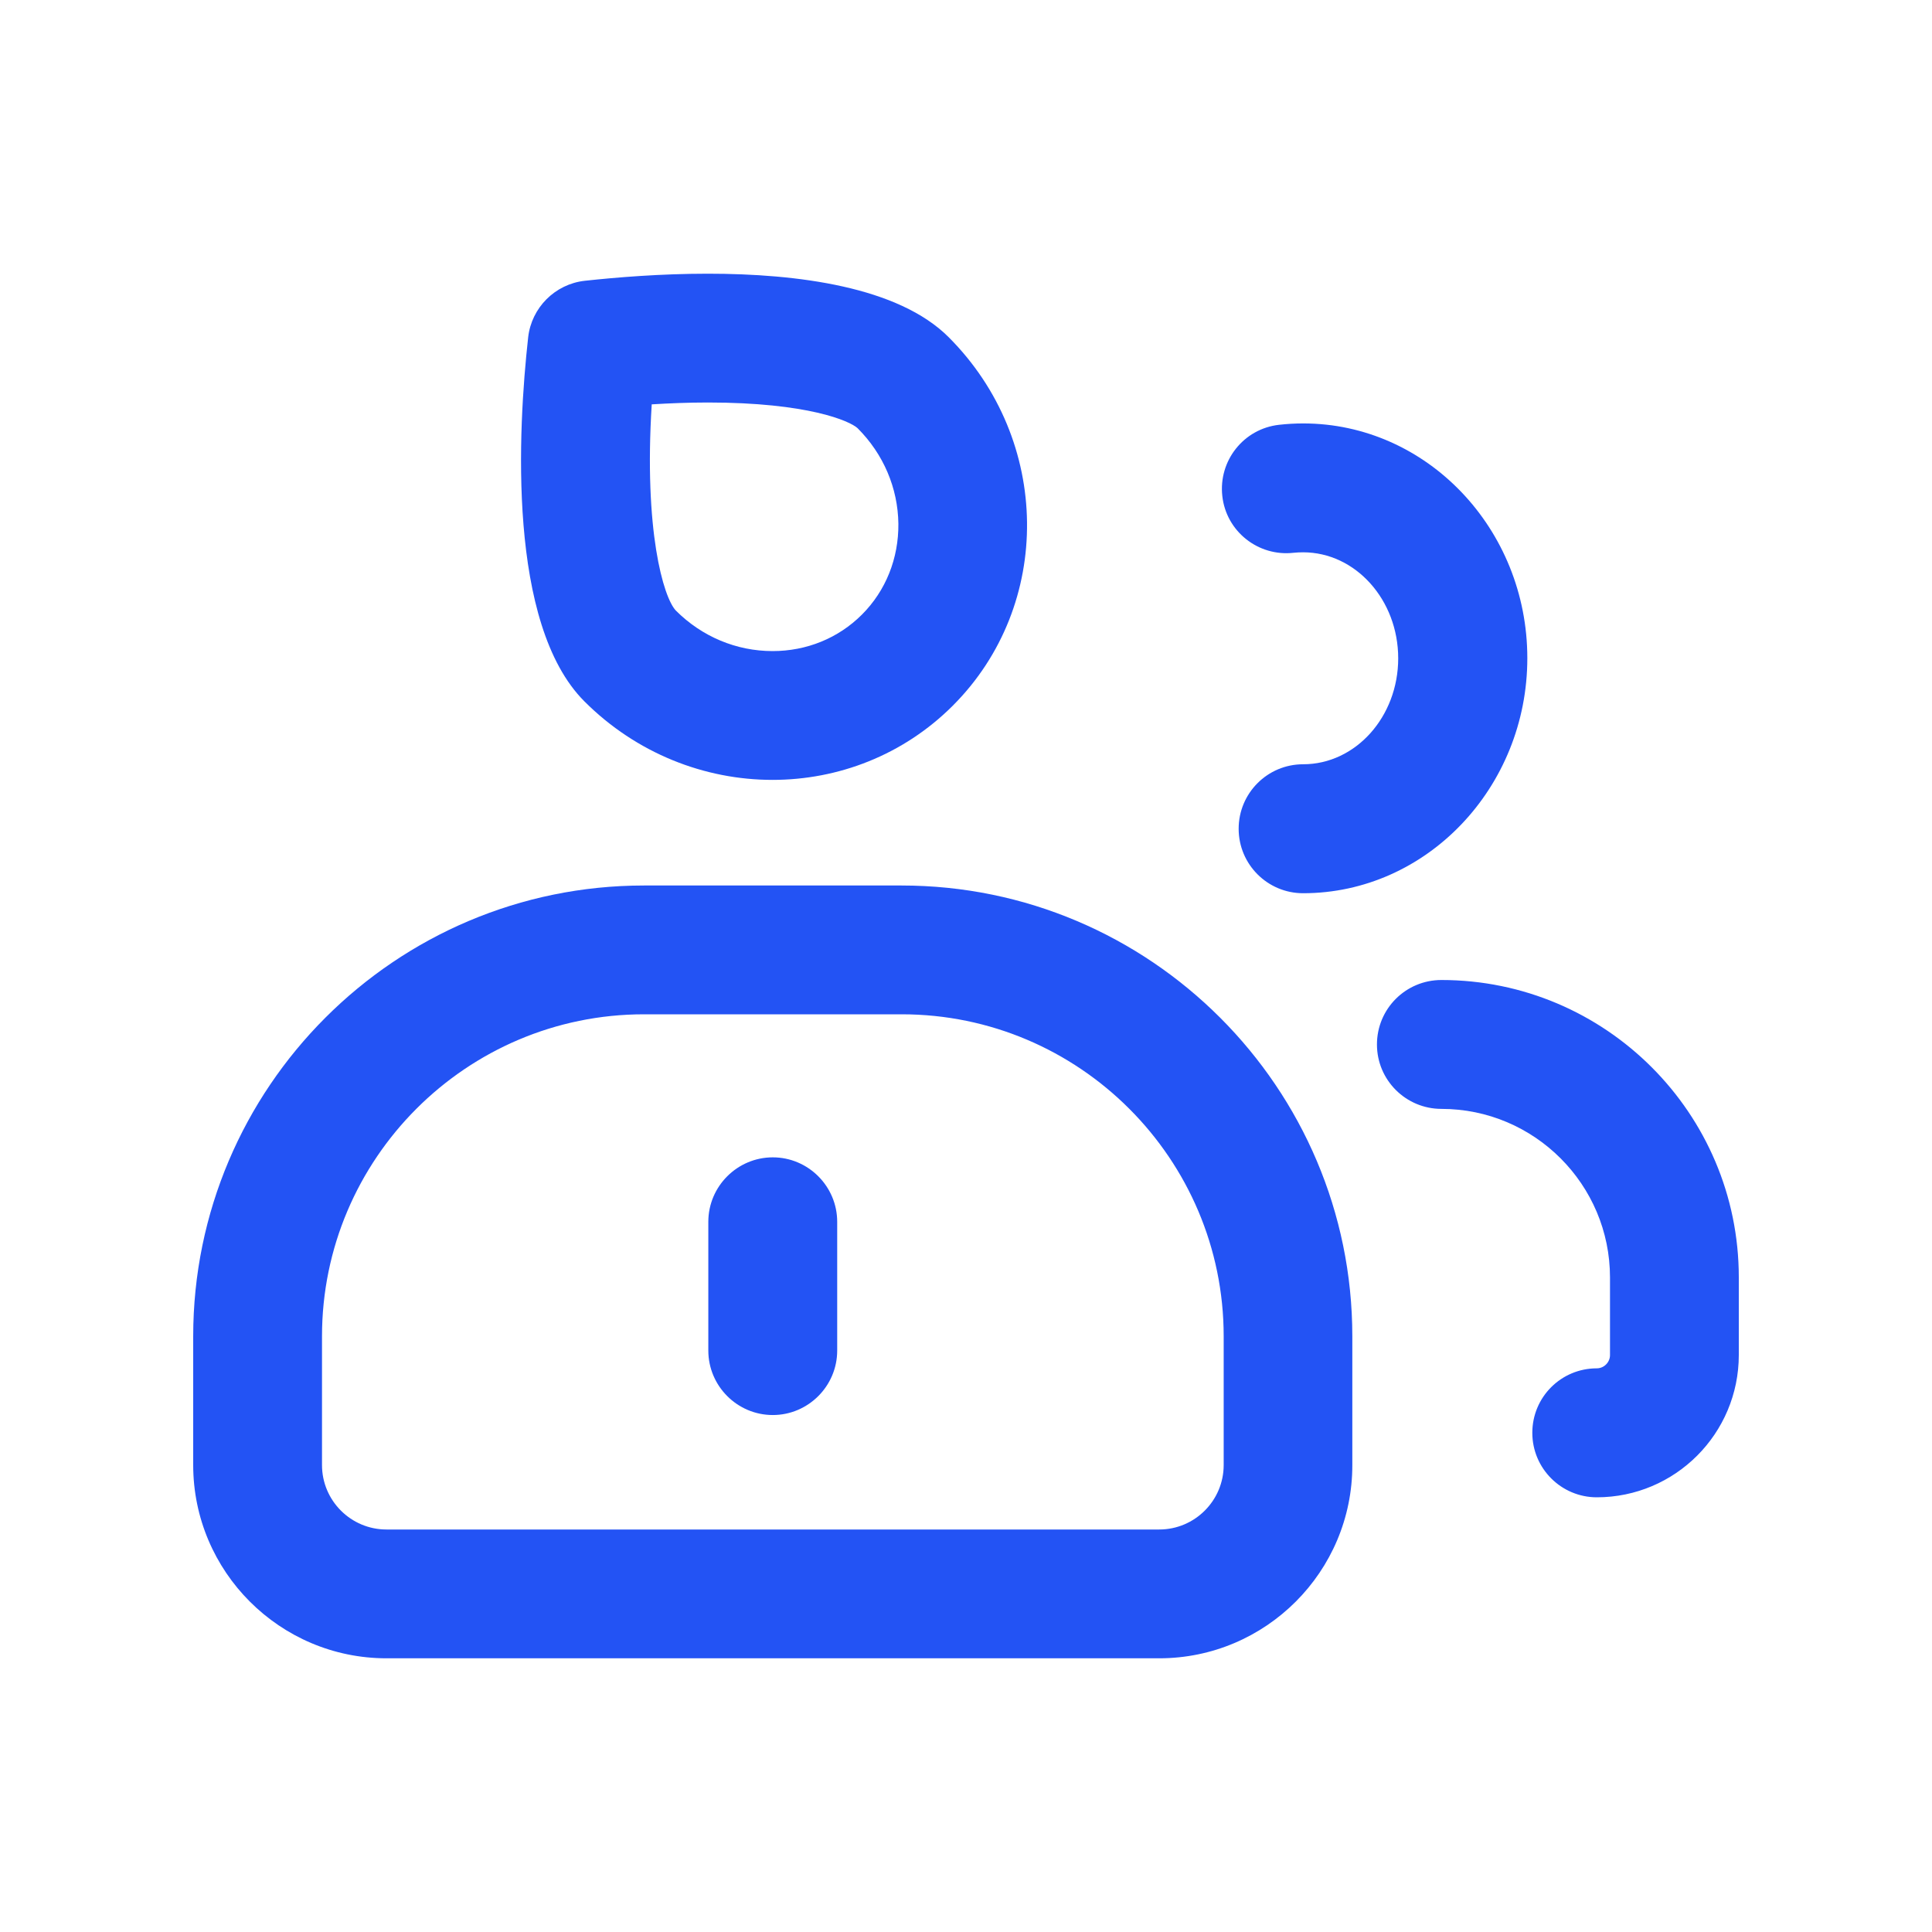
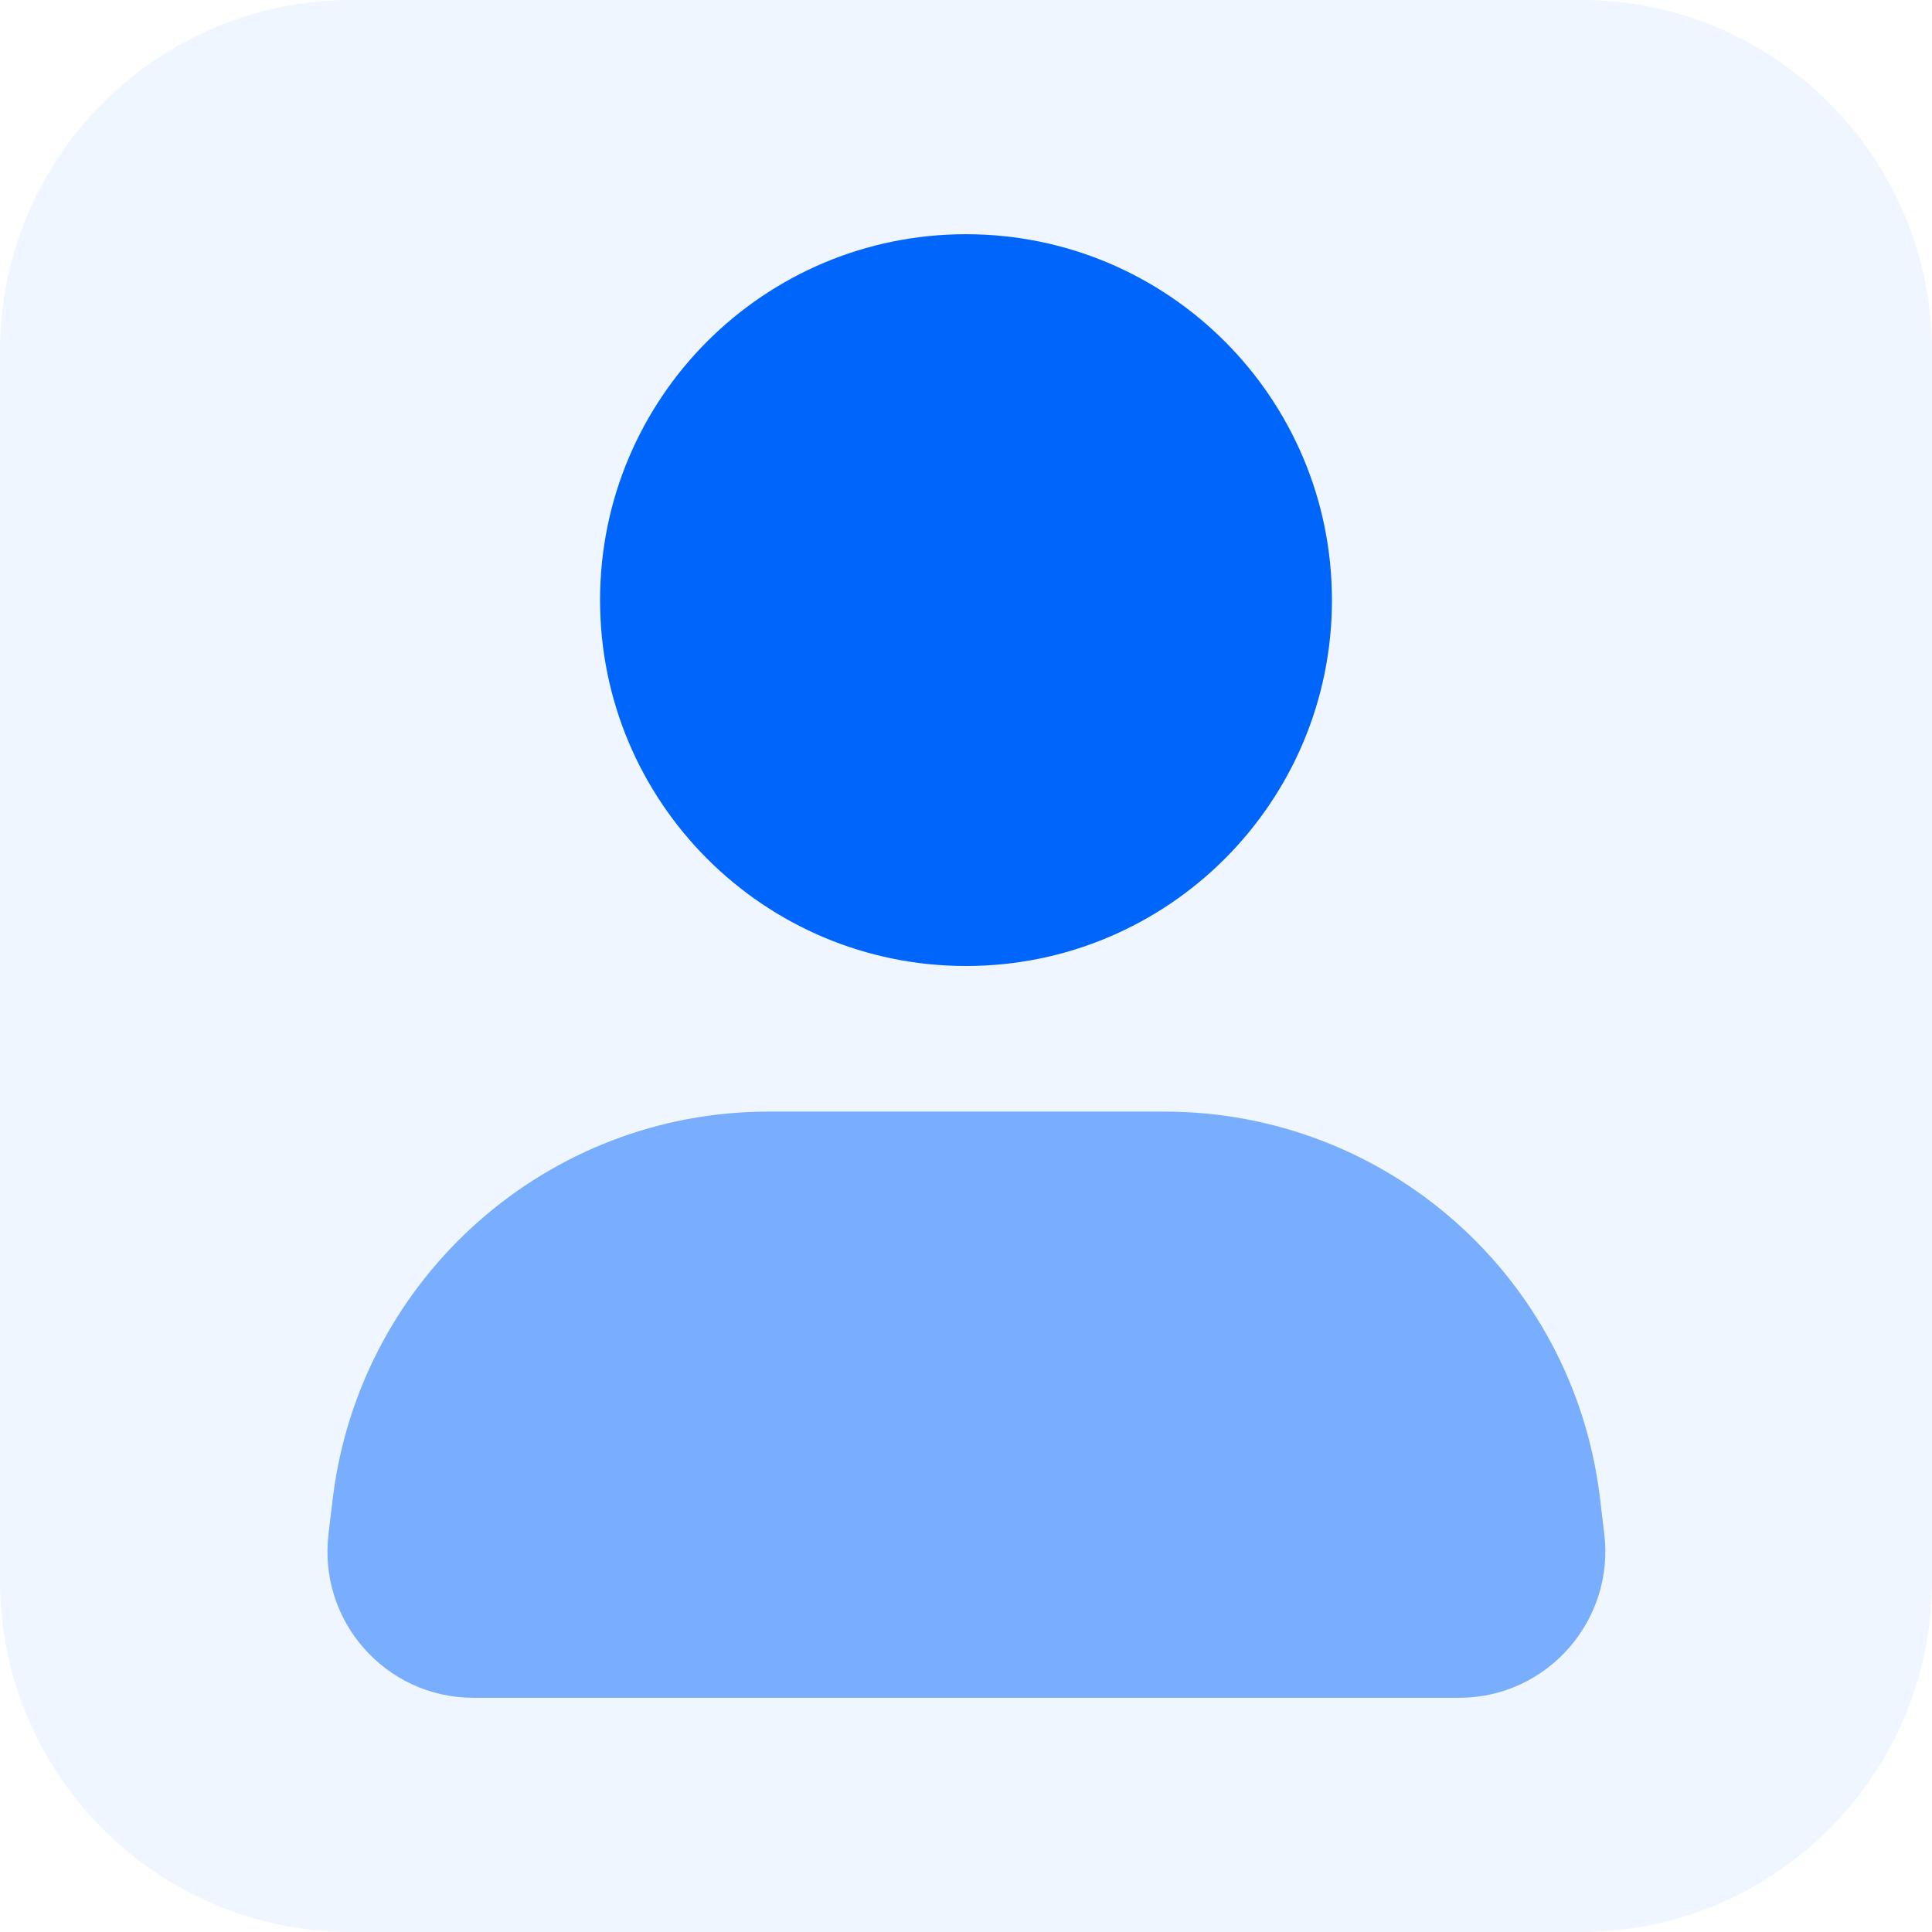
- <svg xmlns="http://www.w3.org/2000/svg" width="24" height="24" viewBox="0 0 24 24" fill="none">
-   <g opacity="0">
-     <rect x="2" y="2" width="20" height="20" fill="#000000">
- </rect>
-   </g>
-   <path d="M14.4 20.6L4.801 20.6C3.477 20.6 2.4 19.523 2.4 18.199L2.4 16.6C2.4 13.512 4.912 11 8 11L11.199 11C14.287 11 16.799 13.512 16.799 16.6L16.799 18.199C16.801 19.523 15.723 20.6 14.4 20.6ZM8 12.6C5.795 12.6 4 14.395 4 16.6L4 18.199C4 18.641 4.359 19 4.801 19L14.4 19C14.842 19 15.201 18.641 15.201 18.199L15.201 16.6C15.201 14.395 13.406 12.6 11.201 12.6L8 12.6ZM19.836 18.6C19.395 18.6 19.035 18.242 19.035 17.799C19.035 17.355 19.393 16.998 19.836 16.998C19.926 16.998 20 16.922 20 16.834L20 15.869C20 14.715 19.061 13.775 17.906 13.775C17.465 13.775 17.105 13.418 17.105 12.975C17.105 12.531 17.463 12.174 17.906 12.174C19.943 12.174 21.6 13.83 21.6 15.867L21.6 16.832C21.6 17.809 20.809 18.6 19.836 18.6ZM8.793 5C10.035 5 10.559 5.23 10.654 5.32C10.975 5.641 11.154 6.062 11.16 6.506C11.164 6.936 11.004 7.338 10.707 7.635C10.414 7.928 10.02 8.088 9.598 8.088C9.146 8.088 8.719 7.908 8.395 7.584C8.24 7.418 7.998 6.59 8.096 5.023C8.311 5.01 8.547 5 8.793 5ZM8.793 3.4C8.207 3.4 7.66 3.445 7.264 3.488C6.895 3.529 6.602 3.822 6.561 4.191C6.434 5.336 6.301 7.754 7.26 8.713C7.908 9.361 8.756 9.688 9.596 9.688C10.412 9.688 11.221 9.381 11.836 8.766C13.086 7.516 13.062 5.467 11.785 4.189C11.158 3.561 9.904 3.4 8.793 3.4Z" fill="#2353F4">
- </path>
-   <path d="M9.6 14.377C9.16 14.377 8.799 14.736 8.799 15.178L8.799 16.777C8.799 17.217 9.158 17.578 9.6 17.578C10.039 17.578 10.4 17.219 10.4 16.777L10.4 15.178C10.4 14.736 10.039 14.377 9.6 14.377ZM16.188 11.096C15.746 11.096 15.387 10.738 15.387 10.295C15.387 9.854 15.744 9.494 16.188 9.494C16.84 9.494 17.369 8.904 17.369 8.178C17.369 7.451 16.838 6.861 16.188 6.861C16.146 6.861 16.107 6.863 16.068 6.867C15.631 6.916 15.232 6.602 15.184 6.162C15.135 5.723 15.449 5.326 15.889 5.277C15.986 5.266 16.088 5.26 16.189 5.26C17.723 5.26 18.973 6.568 18.973 8.176C18.973 9.783 17.721 11.096 16.188 11.096Z" fill="#2353F4">
- </path>
+ <svg xmlns="http://www.w3.org/2000/svg" width="22" height="22" viewBox="0 0 22 22" fill="none">
+   <path d="M0 4C0 1.791 1.791 0 4 0H18C20.209 0 22 1.791 22 4V18C22 20.209 20.209 22 18 22H4C1.791 22 0 20.209 0 18V4Z" fill="#0065FB" fill-opacity="0.06" />
+   <path opacity="0.5" fill-rule="evenodd" clip-rule="evenodd" d="M16.608 19.333H5.392C4.392 19.333 3.617 18.458 3.742 17.458L3.792 17.041C4.108 14.541 6.233 12.658 8.75 12.658H13.258C15.783 12.658 17.908 14.533 18.217 17.041L18.267 17.458C18.392 18.45 17.617 19.333 16.617 19.333H16.608Z" fill="#0065FB" />
+   <path d="M11 11C13.301 11 15.167 9.135 15.167 6.834C15.167 4.532 13.301 2.667 11 2.667C8.699 2.667 6.833 4.532 6.833 6.834C6.833 9.135 8.699 11 11 11Z" fill="#0065FB" />
</svg>
